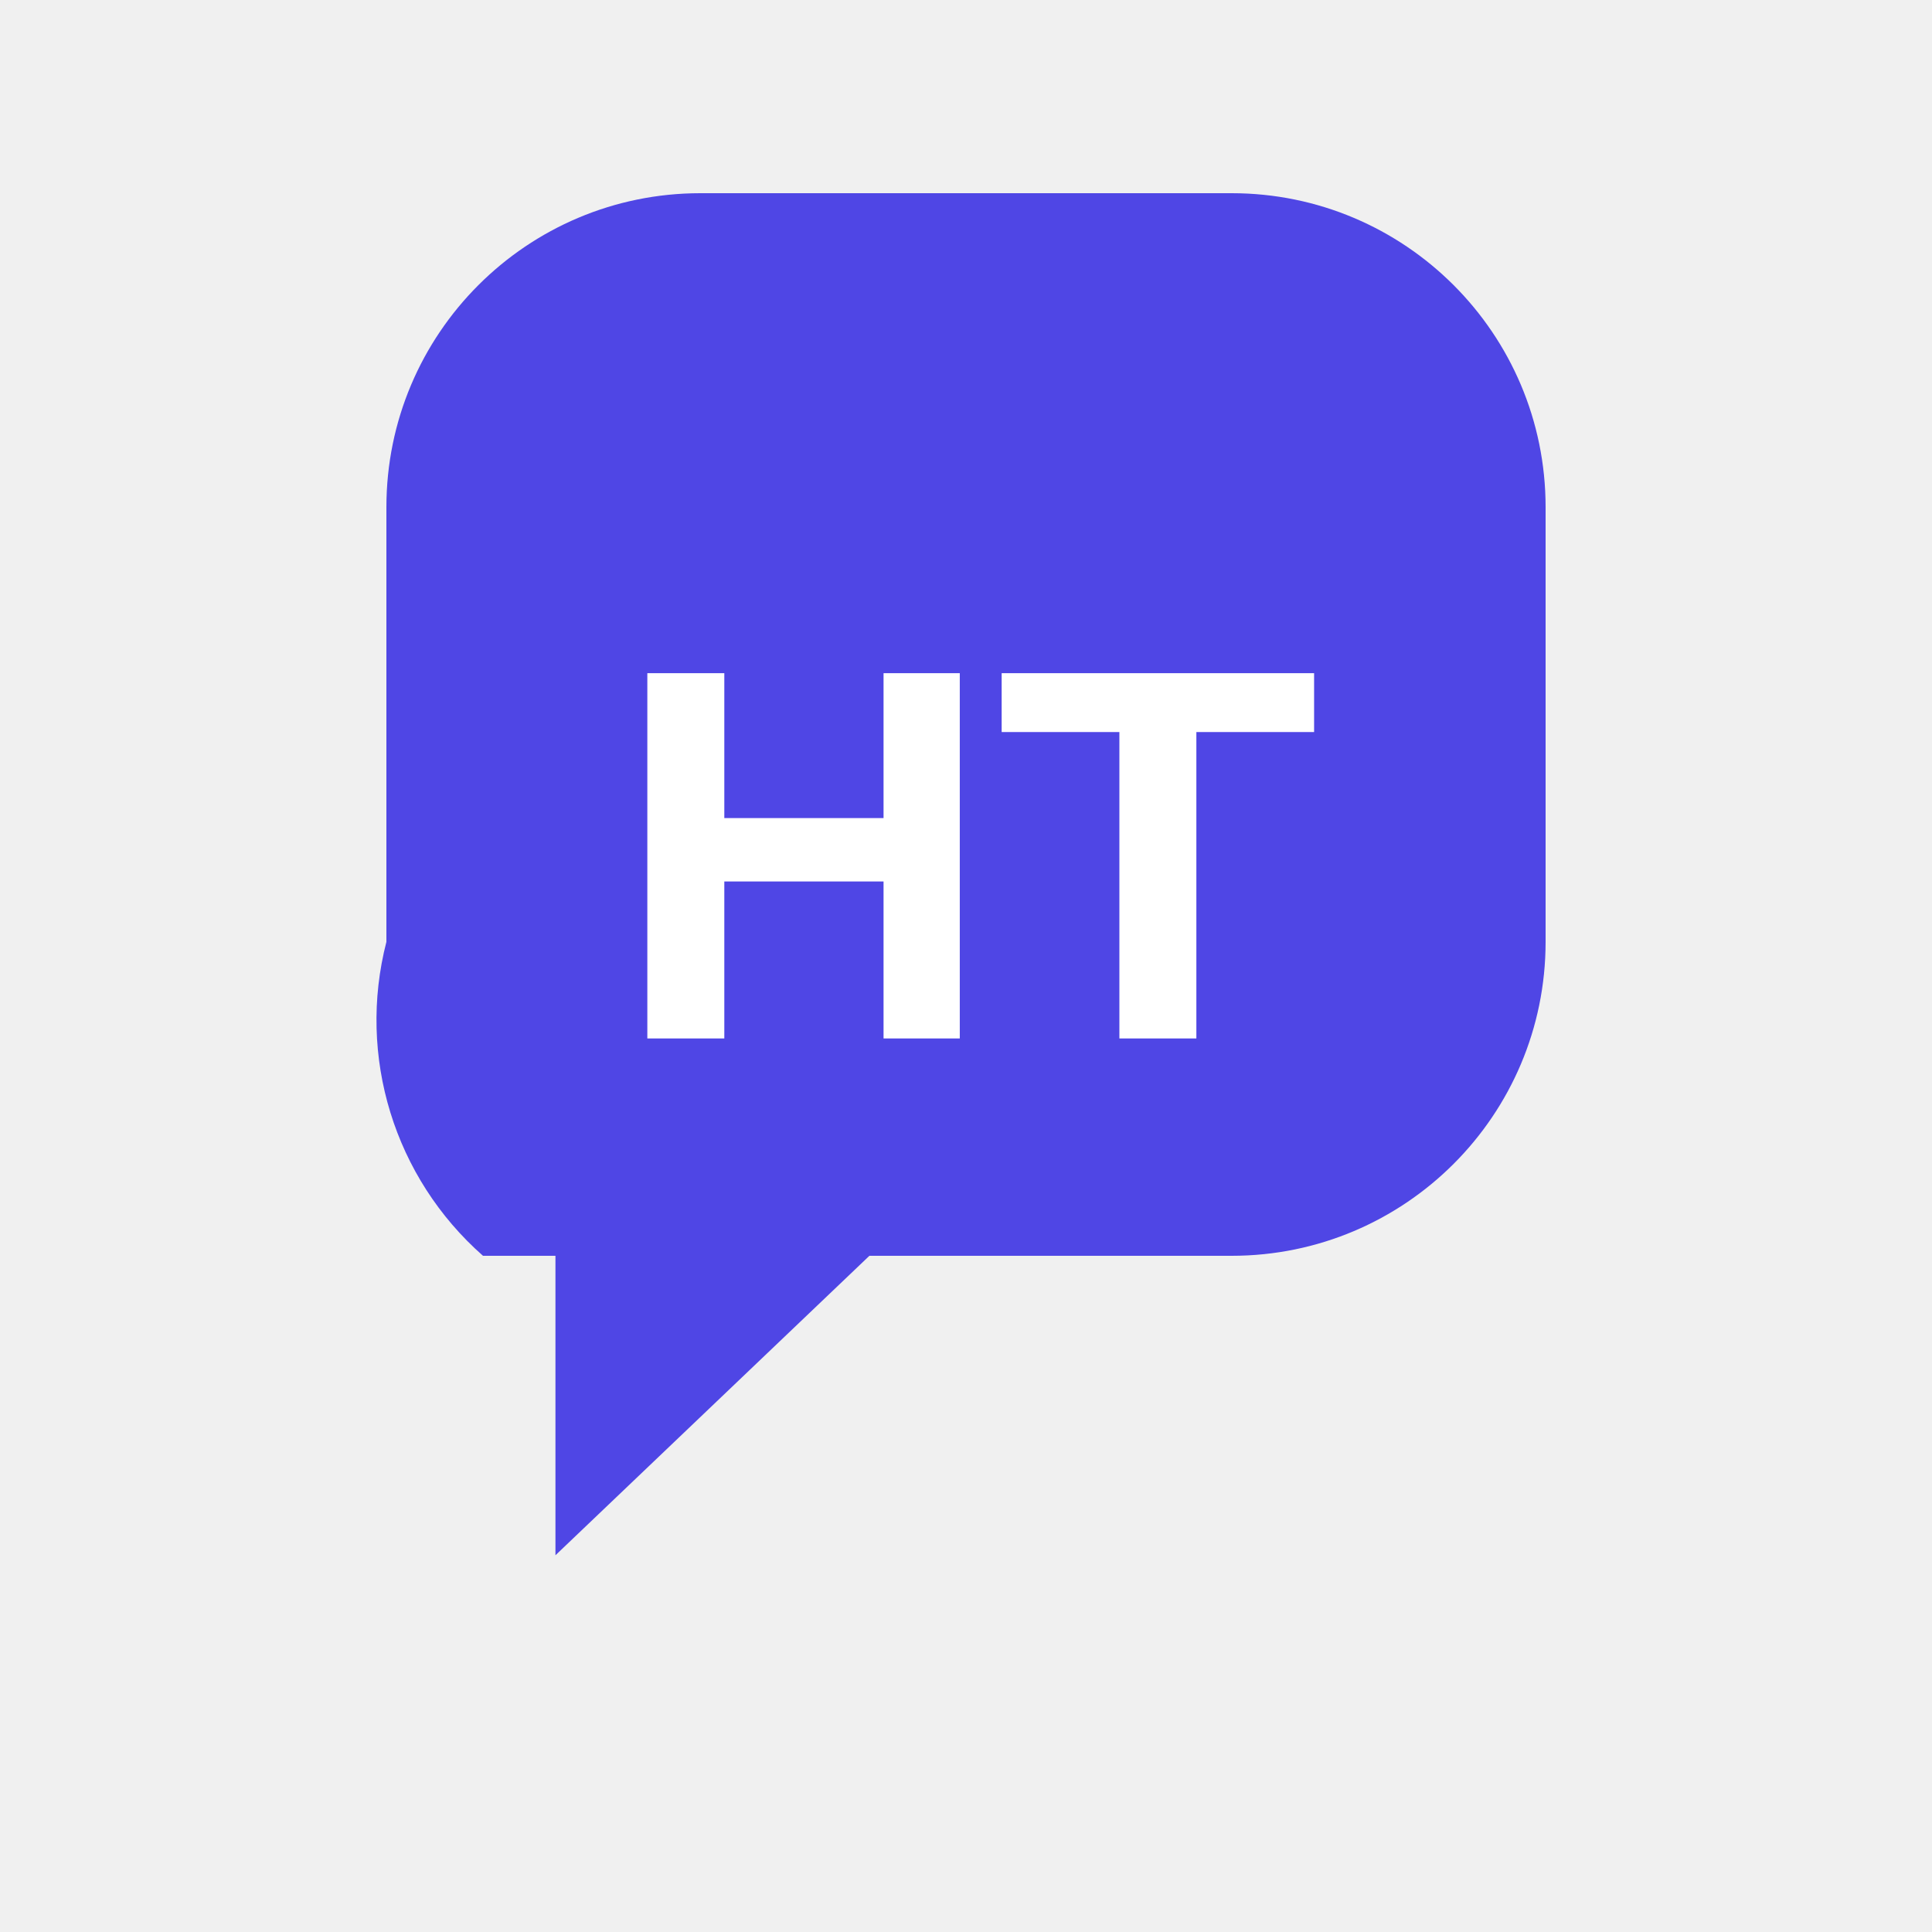
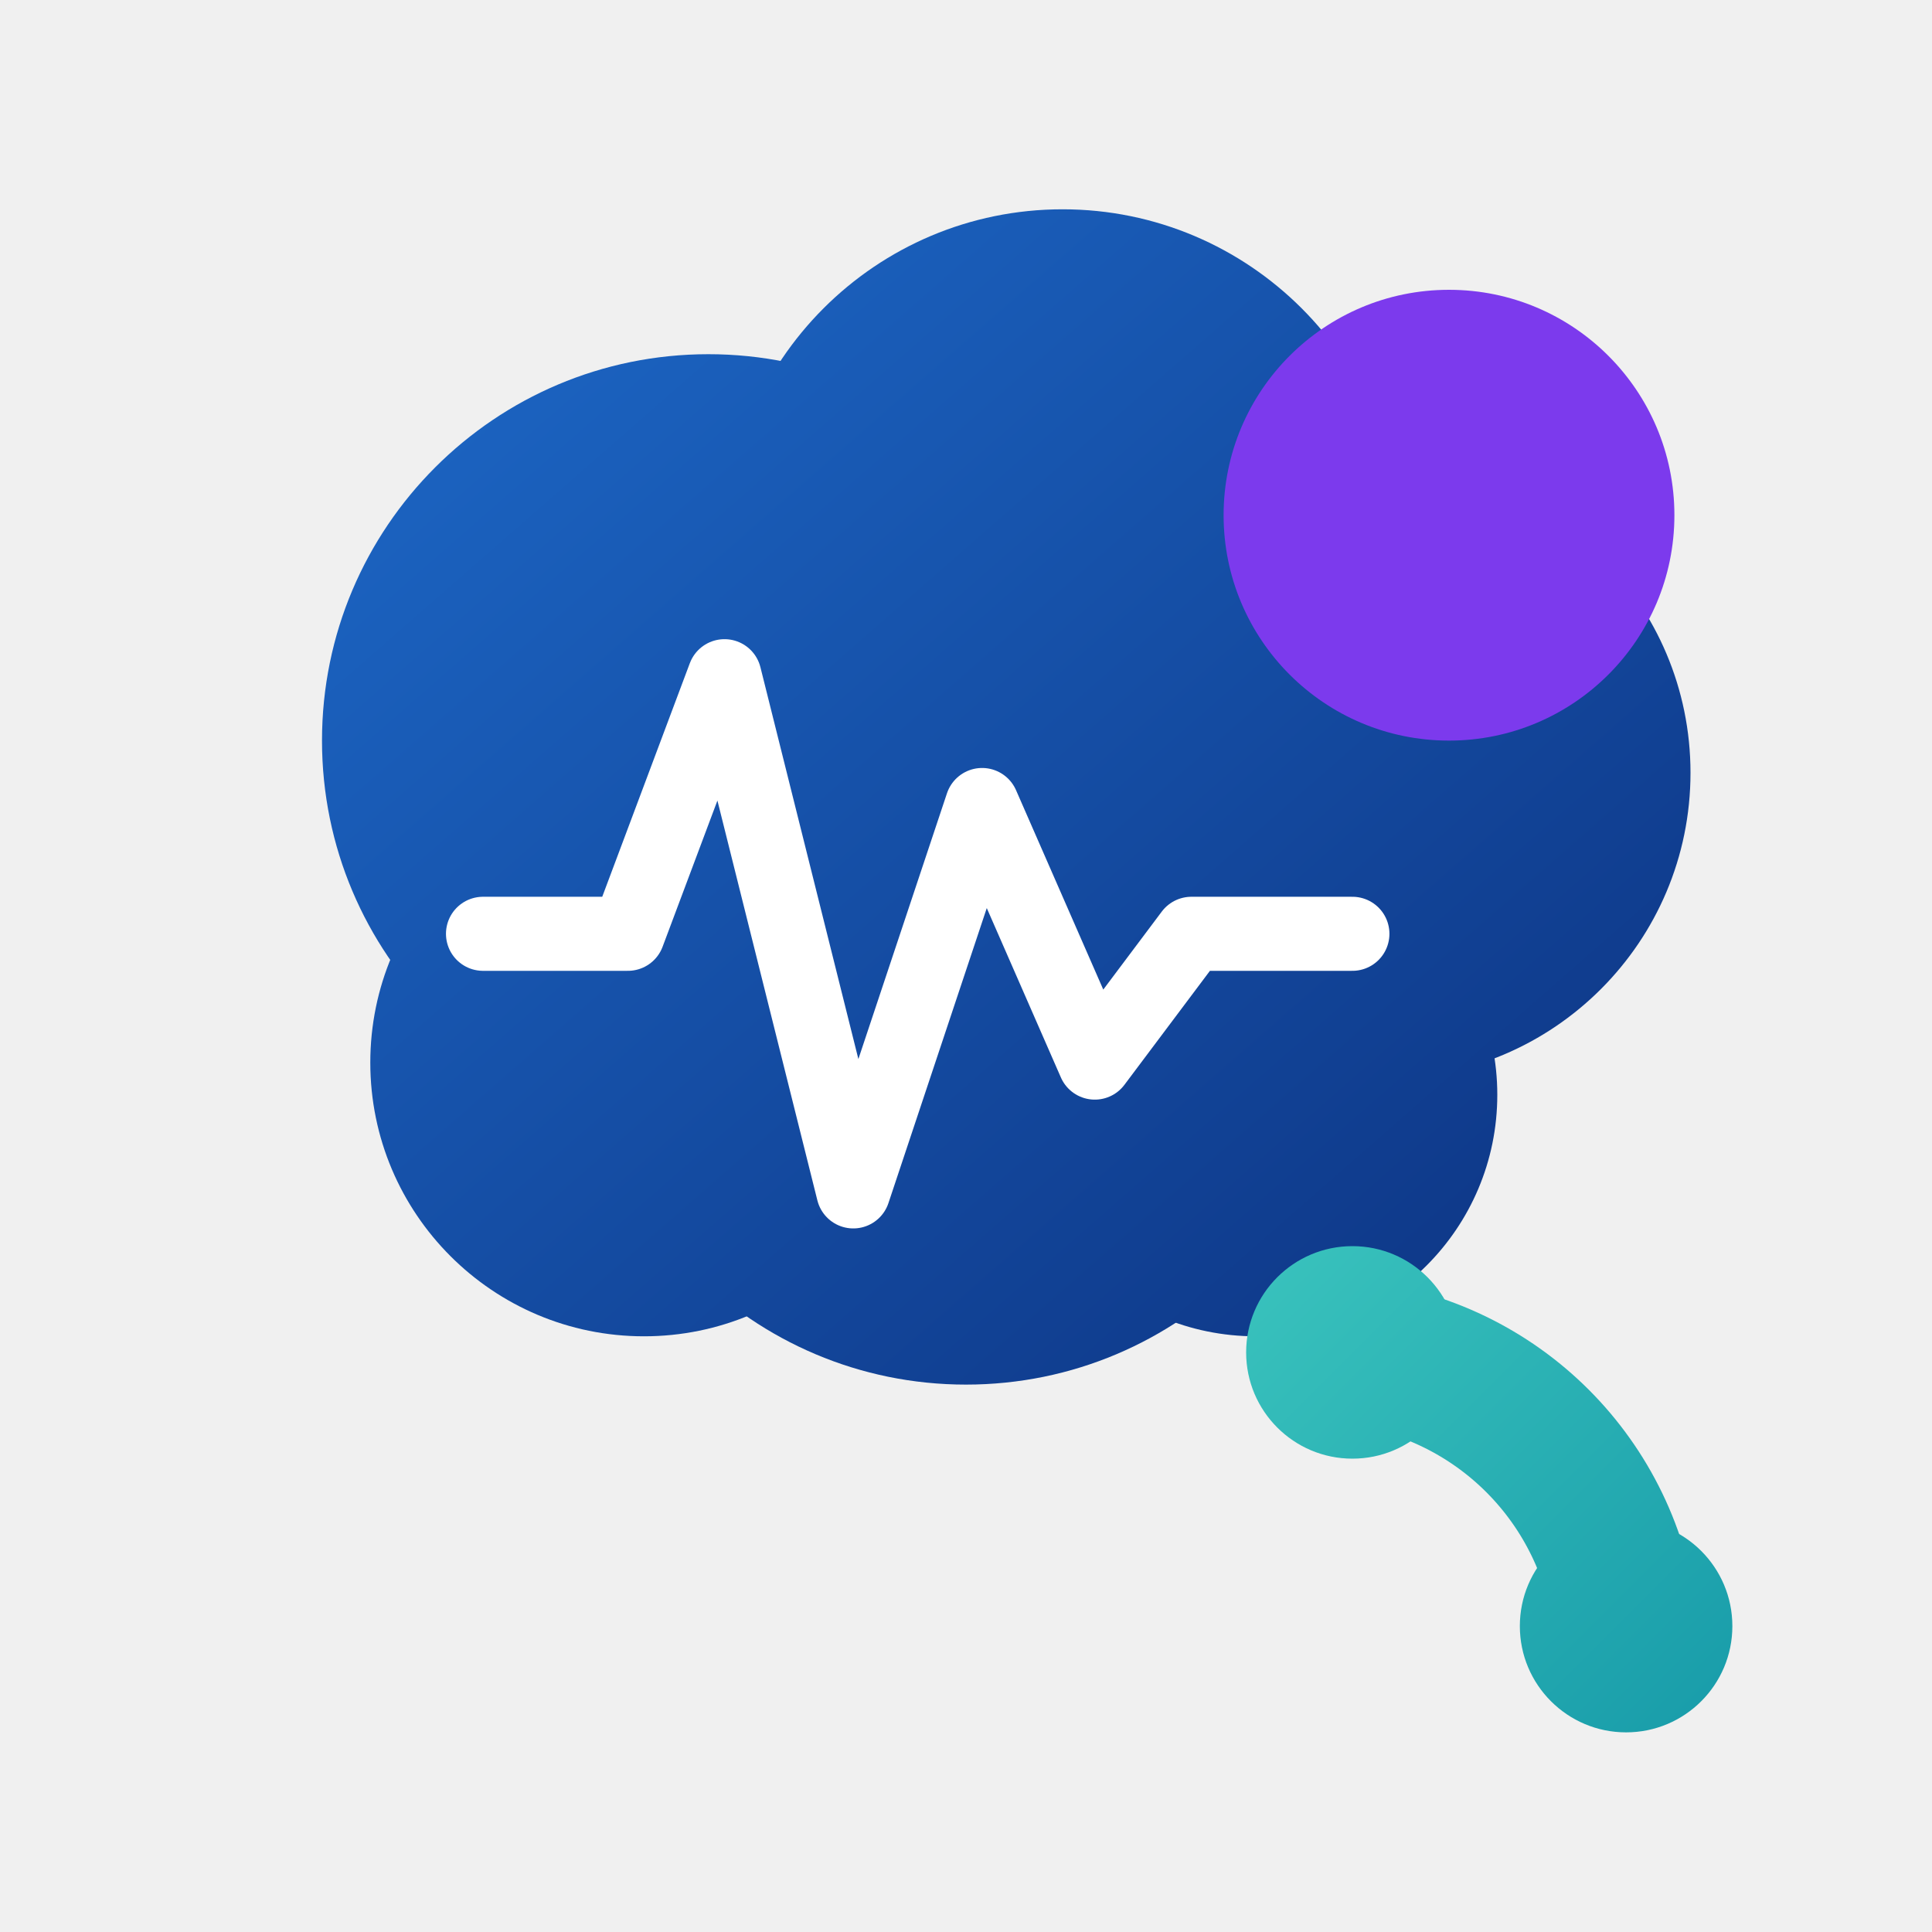
- <svg xmlns="http://www.w3.org/2000/svg" viewBox="0 0 40 40" fill="none">
-   <path d="M8 10.5A6.5 6.5 0 0 1 14.5 4h11A6.5 6.5 0 0 1 32 10.5v9A6.5 6.5 0 0 1 25.5 26H18l-6.5 6.2V26h-1.5A6.5 6.5 0 0 1 8 19.5v-9Z" fill="#4F46E5" />
-   <text x="20" y="21.5" text-anchor="middle" fill="white" font-size="11" font-weight="700" font-family="Arial, sans-serif">HT</text>
+ <svg xmlns="http://www.w3.org/2000/svg" viewBox="0 0 120 120">
+   <defs>
+     <linearGradient id="b" x1="12" y1="8" x2="96" y2="104" gradientUnits="userSpaceOnUse">
+       <stop offset="0" stop-color="#1f6fd0" />
+       <stop offset="1" stop-color="#0b2d7a" />
+     </linearGradient>
+     <linearGradient id="t" x1="74" y1="72" x2="118" y2="116" gradientUnits="userSpaceOnUse">
+       <stop offset="0" stop-color="#3fc9c0" />
+       <stop offset="1" stop-color="#0d8fa3" />
+     </linearGradient>
+   </defs>
+   <g fill="url(#b)">
+     <circle cx="44" cy="46" r="24" />
+     <circle cx="66" cy="34" r="21" />
+     <circle cx="86" cy="48" r="19" />
+     <circle cx="60" cy="62" r="24" />
+     <circle cx="40" cy="66" r="17" />
+     <circle cx="78" cy="68" r="15" />
+   </g>
+   <circle cx="90" cy="32" r="14" fill="#7c3aed" />
+   <path d="M30 58h9l6-16 8 32 8-24 7 16 6-8h10" fill="none" stroke="#fff" stroke-width="4.6" stroke-linecap="round" stroke-linejoin="round" />
+   <path d="M84 84c9 1 16 8 17 17" fill="none" stroke="url(#t)" stroke-width="9" stroke-linecap="round" />
+   <circle cx="84" cy="84" r="6.6" fill="url(#t)" />
+   <circle cx="101" cy="101" r="6.6" fill="url(#t)" />
</svg>
